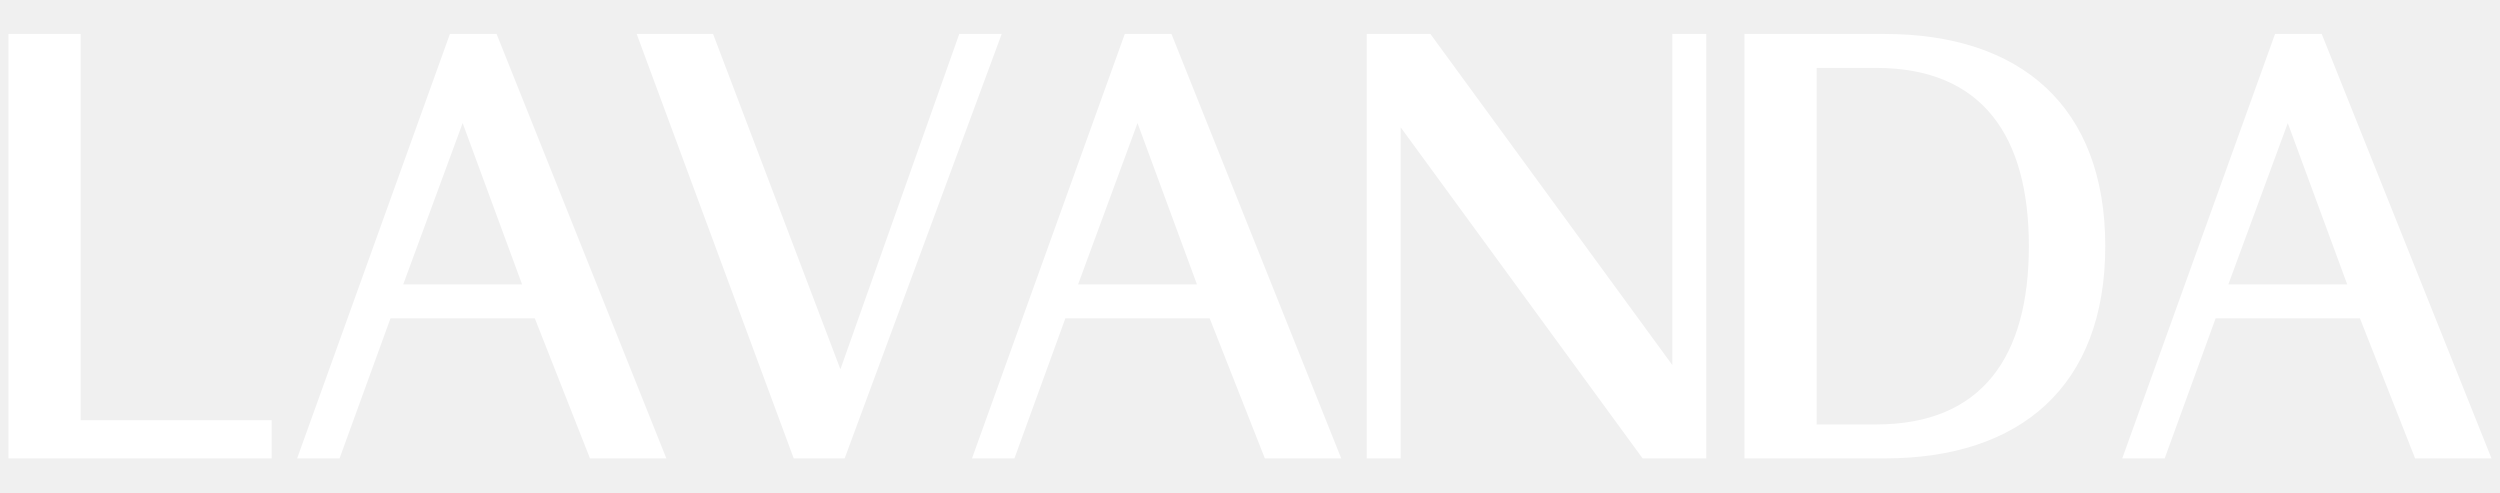
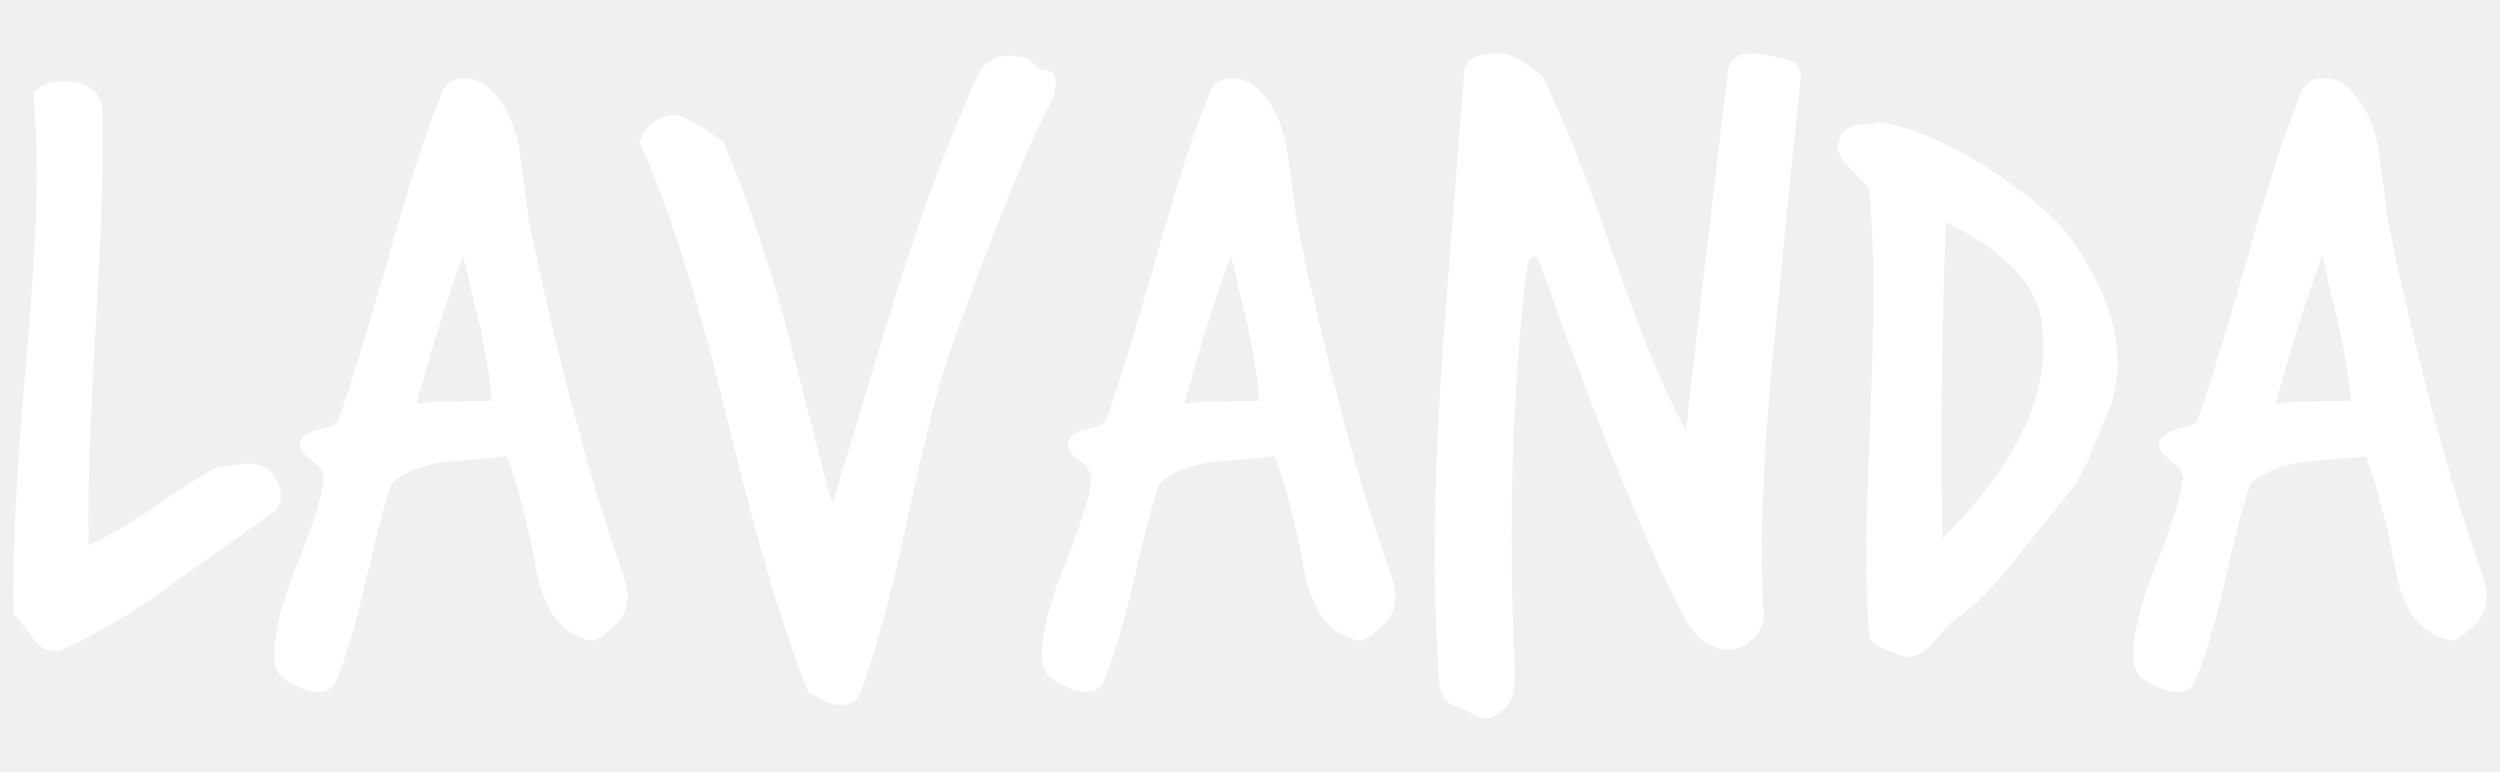
- <svg xmlns="http://www.w3.org/2000/svg" viewBox="0 0 589 116" role="img" aria-labelledby="t d">
+ <svg xmlns="http://www.w3.org/2000/svg" viewBox="0 0 375.876 116" role="img" aria-labelledby="t d">
  <g transform="translate(2 8)">
-     <g fill="#FFFFFF" fill-rule="evenodd">
-       <path d="M0 0H17V91H62V100H0Z" transform="translate(0 0)" />
-       <path d="M0 100 36 0H47L87 100H69L56 67H22L10 100ZM25 59H53L39 21Z" transform="translate(68 0)" />
-       <path d="M0 0H18L48 79 76 0H86L49 100H37Z" transform="translate(148 0)" />
-       <path d="M0 100 36 0H47L87 100H69L56 67H22L10 100ZM25 59H53L39 21Z" transform="translate(227 0)" />
-       <path d="M0 100V0H15L72 78V0H80V100H65L8 22V100Z" transform="translate(320 0)" />
-       <path d="M0 0H33C65 0 85 17 85 50S65 100 33 100H0ZM17 8V92H31C56 92 67 76 67 50S56 8 31 8Z" transform="translate(409 0)" />
-       <path d="M0 100 36 0H47L87 100H69L56 67H22L10 100ZM25 59H53L39 21Z" transform="translate(498 0)" />
+     <g fill="#FFFFFF">
+       <path d="M39.41 68.823Q39.141 68.957 23.687 79.977Q14.684 86.427 7.696 89.518Q6.889 89.921 6.083 89.921Q4.202 89.921 2.589 87.502Q0.17 84.277 0.036 84.143Q-0.233 72.317 1.514 51.219Q3.53 28.777 3.53 18.832Q3.53 11.979 2.992 5.931Q4.739 4.184 7.427 4.184Q12.534 4.184 13.34 7.947Q13.743 18.967 12.399 40.938Q11.055 62.91 11.324 73.93Q15.087 72.317 21.134 68.285Q27.719 63.716 30.675 62.238Q31.347 62.238 33.027 61.969Q34.707 61.701 35.513 61.701Q38.201 61.701 39.41 63.851Q41.023 66.807 39.41 68.823ZM91.551 77.961Q92.357 80.111 92.357 81.724Q92.357 84.411 90.073 86.427Q87.788 88.443 86.982 88.309Q80.397 87.099 78.65 77.692Q76.769 67.479 74.216 60.626Q69.647 61.029 65.078 61.432Q59.837 62.104 56.88 64.657Q55.402 68.823 52.983 79.439Q50.698 89.249 48.548 94.356Q47.473 96.775 43.979 95.7Q39.545 94.222 39.276 91.668Q38.873 86.562 42.232 77.961Q46.264 68.151 46.667 63.985Q46.801 62.776 44.92 61.297Q43.039 59.819 43.039 59.013Q43.039 58.341 43.643 57.602Q44.248 56.863 46.465 56.392Q48.683 55.922 48.951 54.981Q51.37 48.262 56.611 29.986Q61.046 14.129 64.54 5.663Q65.346 3.781 67.9 3.781Q69.781 3.781 71.259 4.991Q75.022 8.216 76.097 14.666Q76.903 20.176 77.575 25.686Q84.294 57.4 91.551 77.961ZM71.931 52.294Q71.528 47.322 70.184 41.14Q68.84 35.765 67.631 30.389Q63.599 41.543 60.643 52.697Q62.793 52.294 71.931 52.294ZM156.055 7.275Q150.814 17.085 141.139 43.962Q138.317 51.891 134.42 70.167Q130.657 87.637 127.163 96.64Q125.953 97.984 124.341 97.984Q122.459 97.984 119.503 95.968Q114.262 83.471 107.274 54.847Q100.689 27.567 94.104 13.323Q95.851 9.963 97.061 9.963Q98.136 9.291 99.211 9.291Q101.361 9.291 106.736 13.323Q111.574 24.342 116.009 40.334Q119.503 54.175 123.131 67.882Q128.103 51.487 133.076 34.958Q138.989 16.413 145.17 2.975Q147.186 -0.519 152.158 0.69Q152.696 0.825 153.502 1.698Q154.308 2.572 155.518 2.639Q156.727 2.706 156.727 4.588Q156.727 5.931 156.055 7.275ZM206.987 77.961Q207.793 80.111 207.793 81.724Q207.793 84.411 205.508 86.427Q203.224 88.443 202.418 88.309Q195.833 87.099 194.086 77.692Q192.205 67.479 189.651 60.626Q185.082 61.029 180.513 61.432Q175.272 62.104 172.316 64.657Q170.838 68.823 168.419 79.439Q166.134 89.249 163.984 94.356Q162.909 96.775 159.415 95.7Q154.98 94.222 154.711 91.668Q154.308 86.562 157.668 77.961Q161.699 68.151 162.103 63.985Q162.237 62.776 160.356 61.297Q158.474 59.819 158.474 59.013Q158.474 58.341 159.079 57.602Q159.684 56.863 161.901 56.392Q164.118 55.922 164.387 54.981Q166.806 48.262 172.047 29.986Q176.482 14.129 179.976 5.663Q180.782 3.781 183.335 3.781Q185.217 3.781 186.695 4.991Q190.458 8.216 191.533 14.666Q192.339 20.176 193.011 25.686Q199.73 57.4 206.987 77.961ZM187.367 52.294Q186.964 47.322 185.62 41.14Q184.276 35.765 183.066 30.389Q179.035 41.543 176.078 52.697Q178.229 52.294 187.367 52.294ZM268.803 2.975Q266.922 20.982 265.175 39.124Q262.89 60.626 262.89 75.005Q262.89 79.708 263.159 84.277Q263.293 86.427 261.614 88.04Q259.934 89.652 257.784 89.652Q253.618 89.652 250.796 84.008Q242.195 67.21 229.429 31.33Q229.16 30.524 228.757 30.524Q227.816 30.524 227.547 32.405Q225.263 51.622 225.263 72.854Q225.263 83.068 225.8 93.684Q225.935 97.581 223.516 99.059Q222.575 100 221.5 100Q220.559 100 219.081 99.194Q217.065 98.253 216.528 97.984Q214.781 97.447 214.378 94.759Q214.243 92.609 214.109 90.324Q213.706 82.799 213.706 74.601Q213.706 60.357 215.319 38.99Q217.872 6.469 218.141 2.975Q218.275 0.019 223.113 0.019Q225.397 -0.25 229.832 3.378Q234.132 11.576 240.448 29.986Q246.496 47.59 251.468 56.728Q253.483 38.855 257.784 2.706Q258.187 0.019 261.681 0.019Q262.89 0.019 264.503 0.422Q266.653 0.959 267.056 1.094Q268.4 1.631 268.803 2.975ZM314.628 54.713Q313.284 57.804 312.075 60.894Q310.462 64.523 308.581 66.673Q304.415 71.914 300.249 77.02Q295.277 83.202 291.245 85.621Q289.901 87.234 288.289 88.981Q286.676 90.728 285.064 90.728Q284.257 90.728 283.182 90.324Q282.107 89.921 280.831 89.384Q279.554 88.846 279.016 87.637Q278.613 81.993 278.613 75.542Q278.613 68.957 279.151 55.922Q279.688 42.887 279.688 36.302Q279.688 27.567 279.016 20.31Q278.882 20.176 276.06 17.22Q274.313 15.473 274.313 13.994Q274.313 13.323 274.582 12.651Q275.254 11.038 277.538 10.769Q279.285 10.5 281.032 10.366Q292.32 12.785 304.684 22.998Q307.909 25.686 309.925 28.642Q316.375 38.184 316.375 46.515Q316.375 50.816 314.628 54.713ZM304.952 40.334Q303.743 31.867 290.573 25.417Q289.633 47.859 290.036 72.989Q305.221 57.804 305.221 44.096Q305.221 42.215 304.952 40.334ZM371.069 77.961Q371.876 80.111 371.876 81.724Q371.876 84.411 369.591 86.427Q367.306 88.443 366.5 88.309Q359.915 87.099 358.168 77.692Q356.287 67.479 353.734 60.626Q349.165 61.029 344.596 61.432Q339.355 62.104 336.398 64.657Q334.92 68.823 332.501 79.439Q330.217 89.249 328.066 94.356Q326.991 96.775 323.497 95.7Q319.063 94.222 318.794 91.668Q318.391 86.562 321.75 77.961Q325.782 68.151 326.185 63.985Q326.319 62.776 324.438 61.297Q322.557 59.819 322.557 59.013Q322.557 58.341 323.161 57.602Q323.766 56.863 325.983 56.392Q328.201 55.922 328.47 54.981Q330.888 48.262 336.129 29.986Q340.564 14.129 344.058 5.663Q344.864 3.781 347.418 3.781Q349.299 3.781 350.777 4.991Q354.54 8.216 355.615 14.666Q356.421 20.176 357.093 25.686Q363.812 57.4 371.069 77.961ZM351.449 52.294Q351.046 47.322 349.702 41.14Q348.358 35.765 347.149 30.389Q343.117 41.543 340.161 52.697Q342.311 52.294 351.449 52.294Z" />
    </g>
  </g>
</svg>
